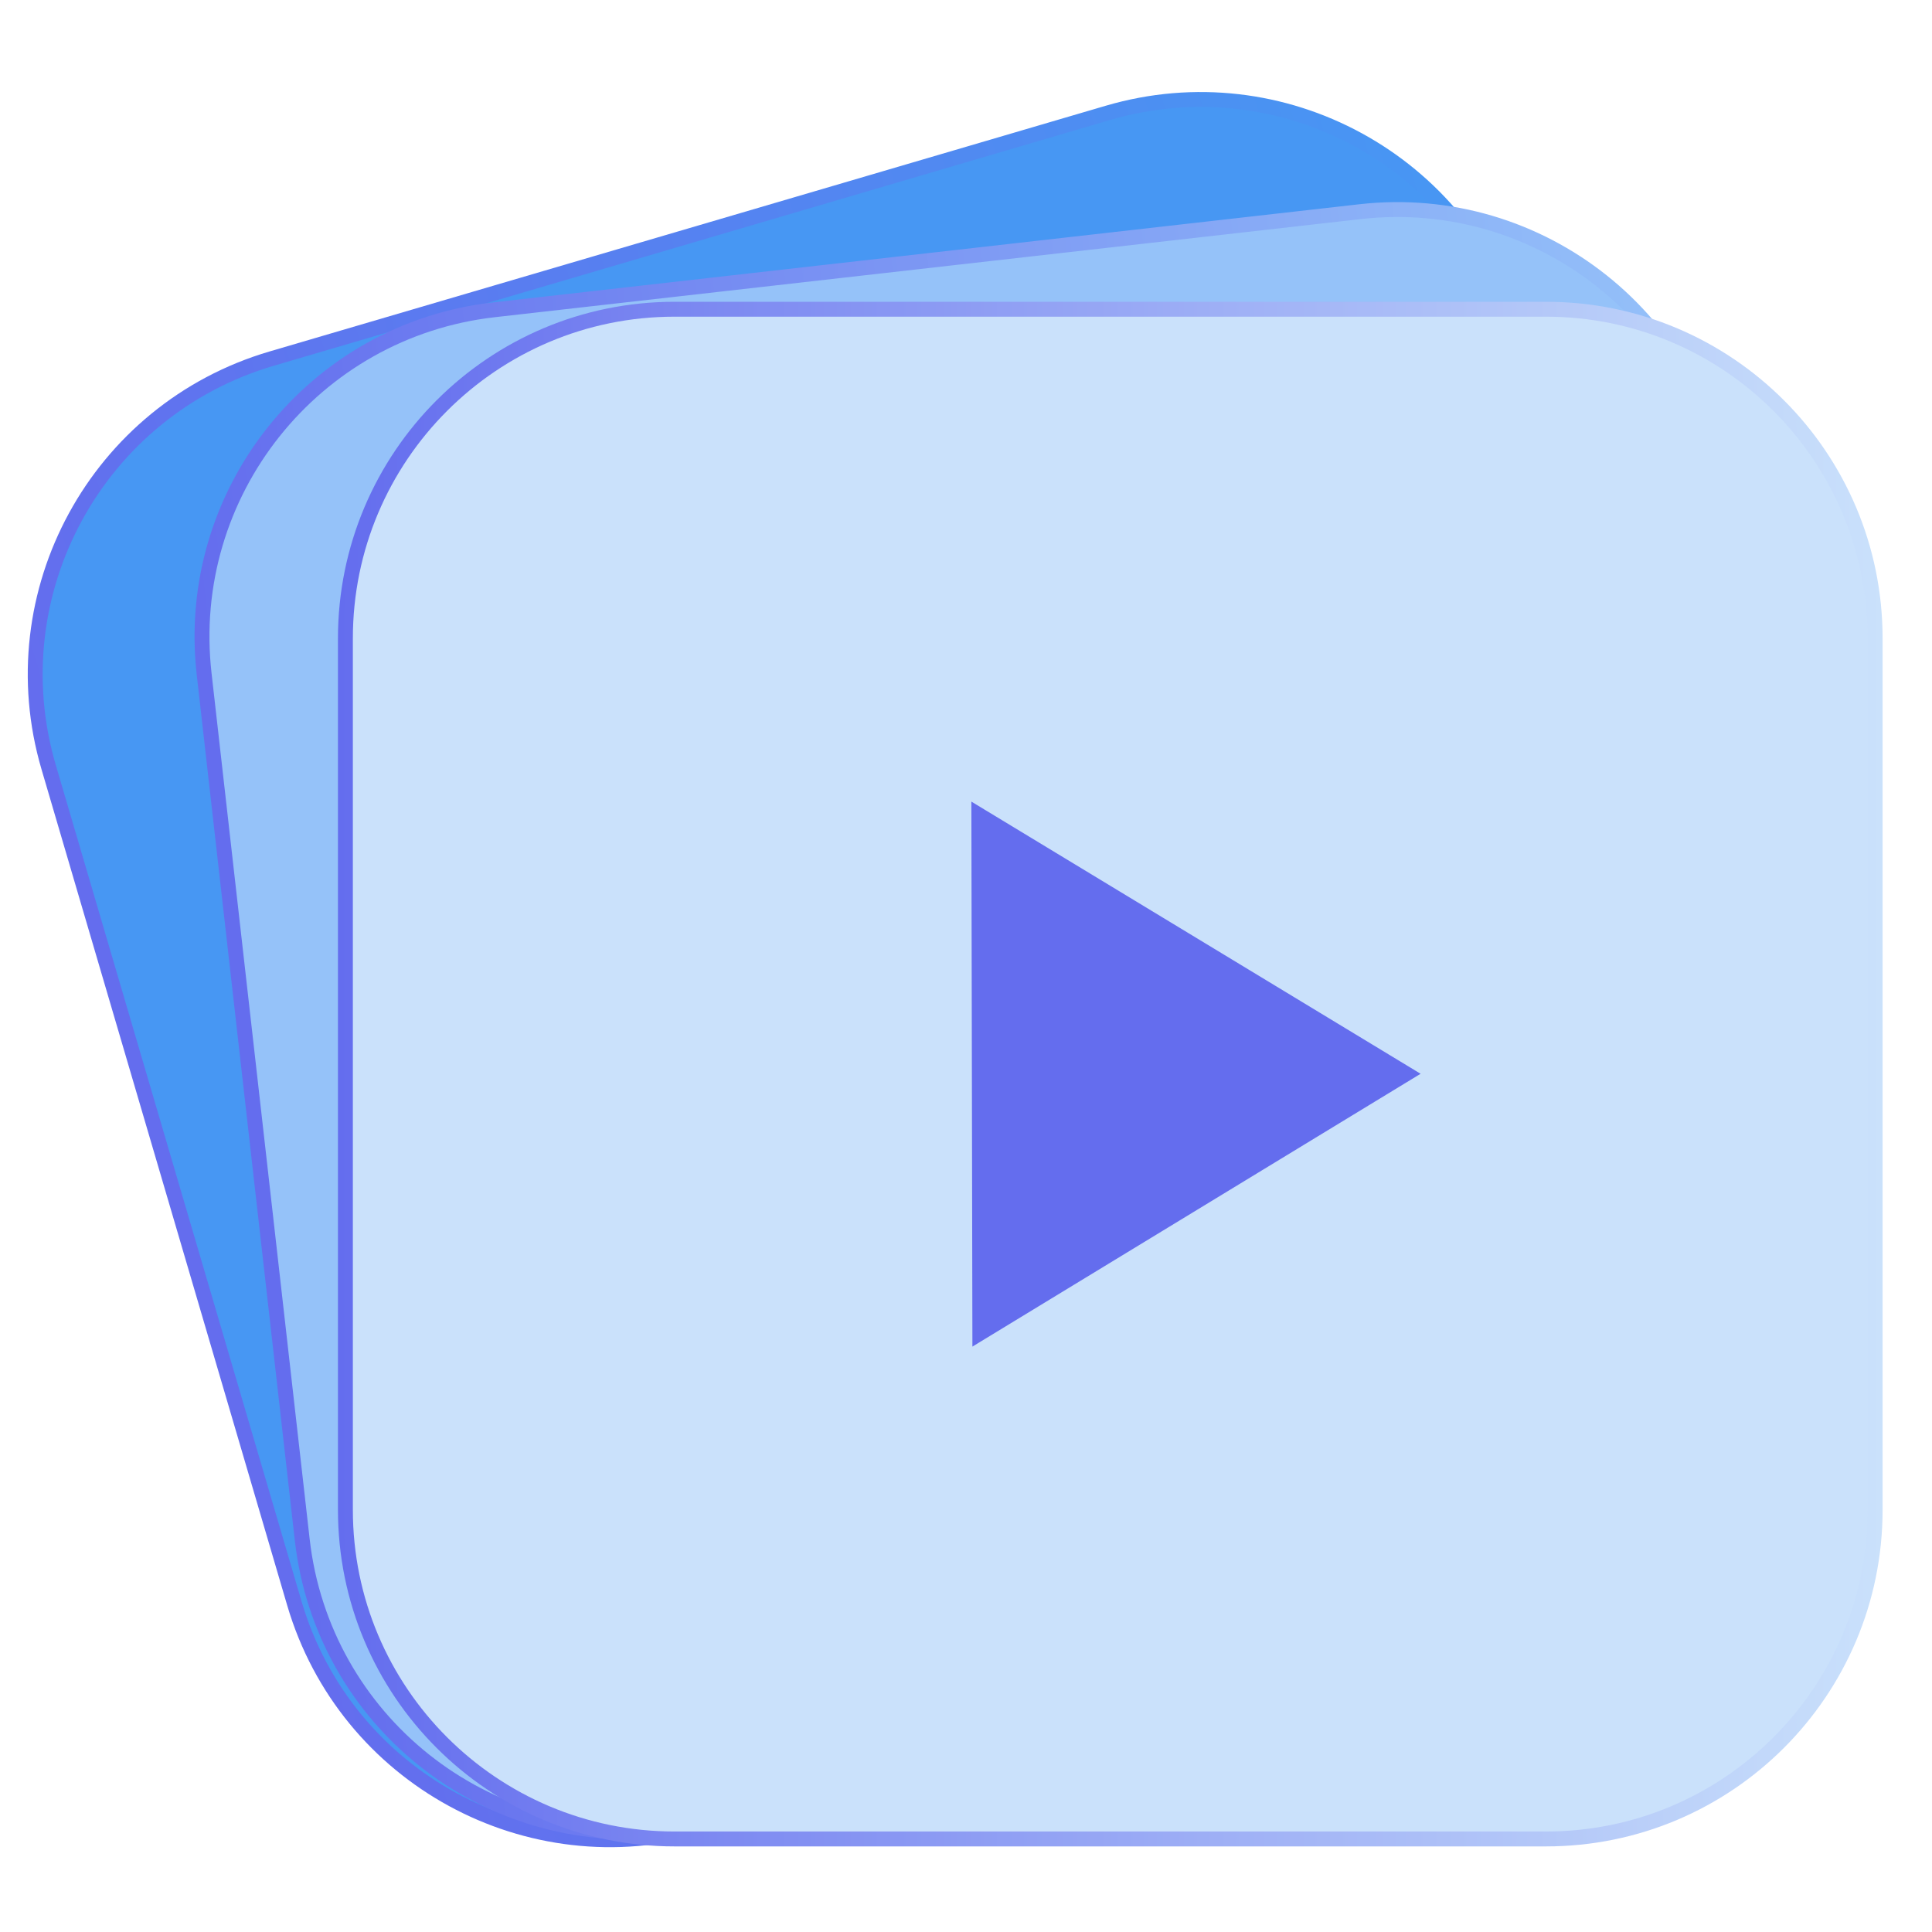
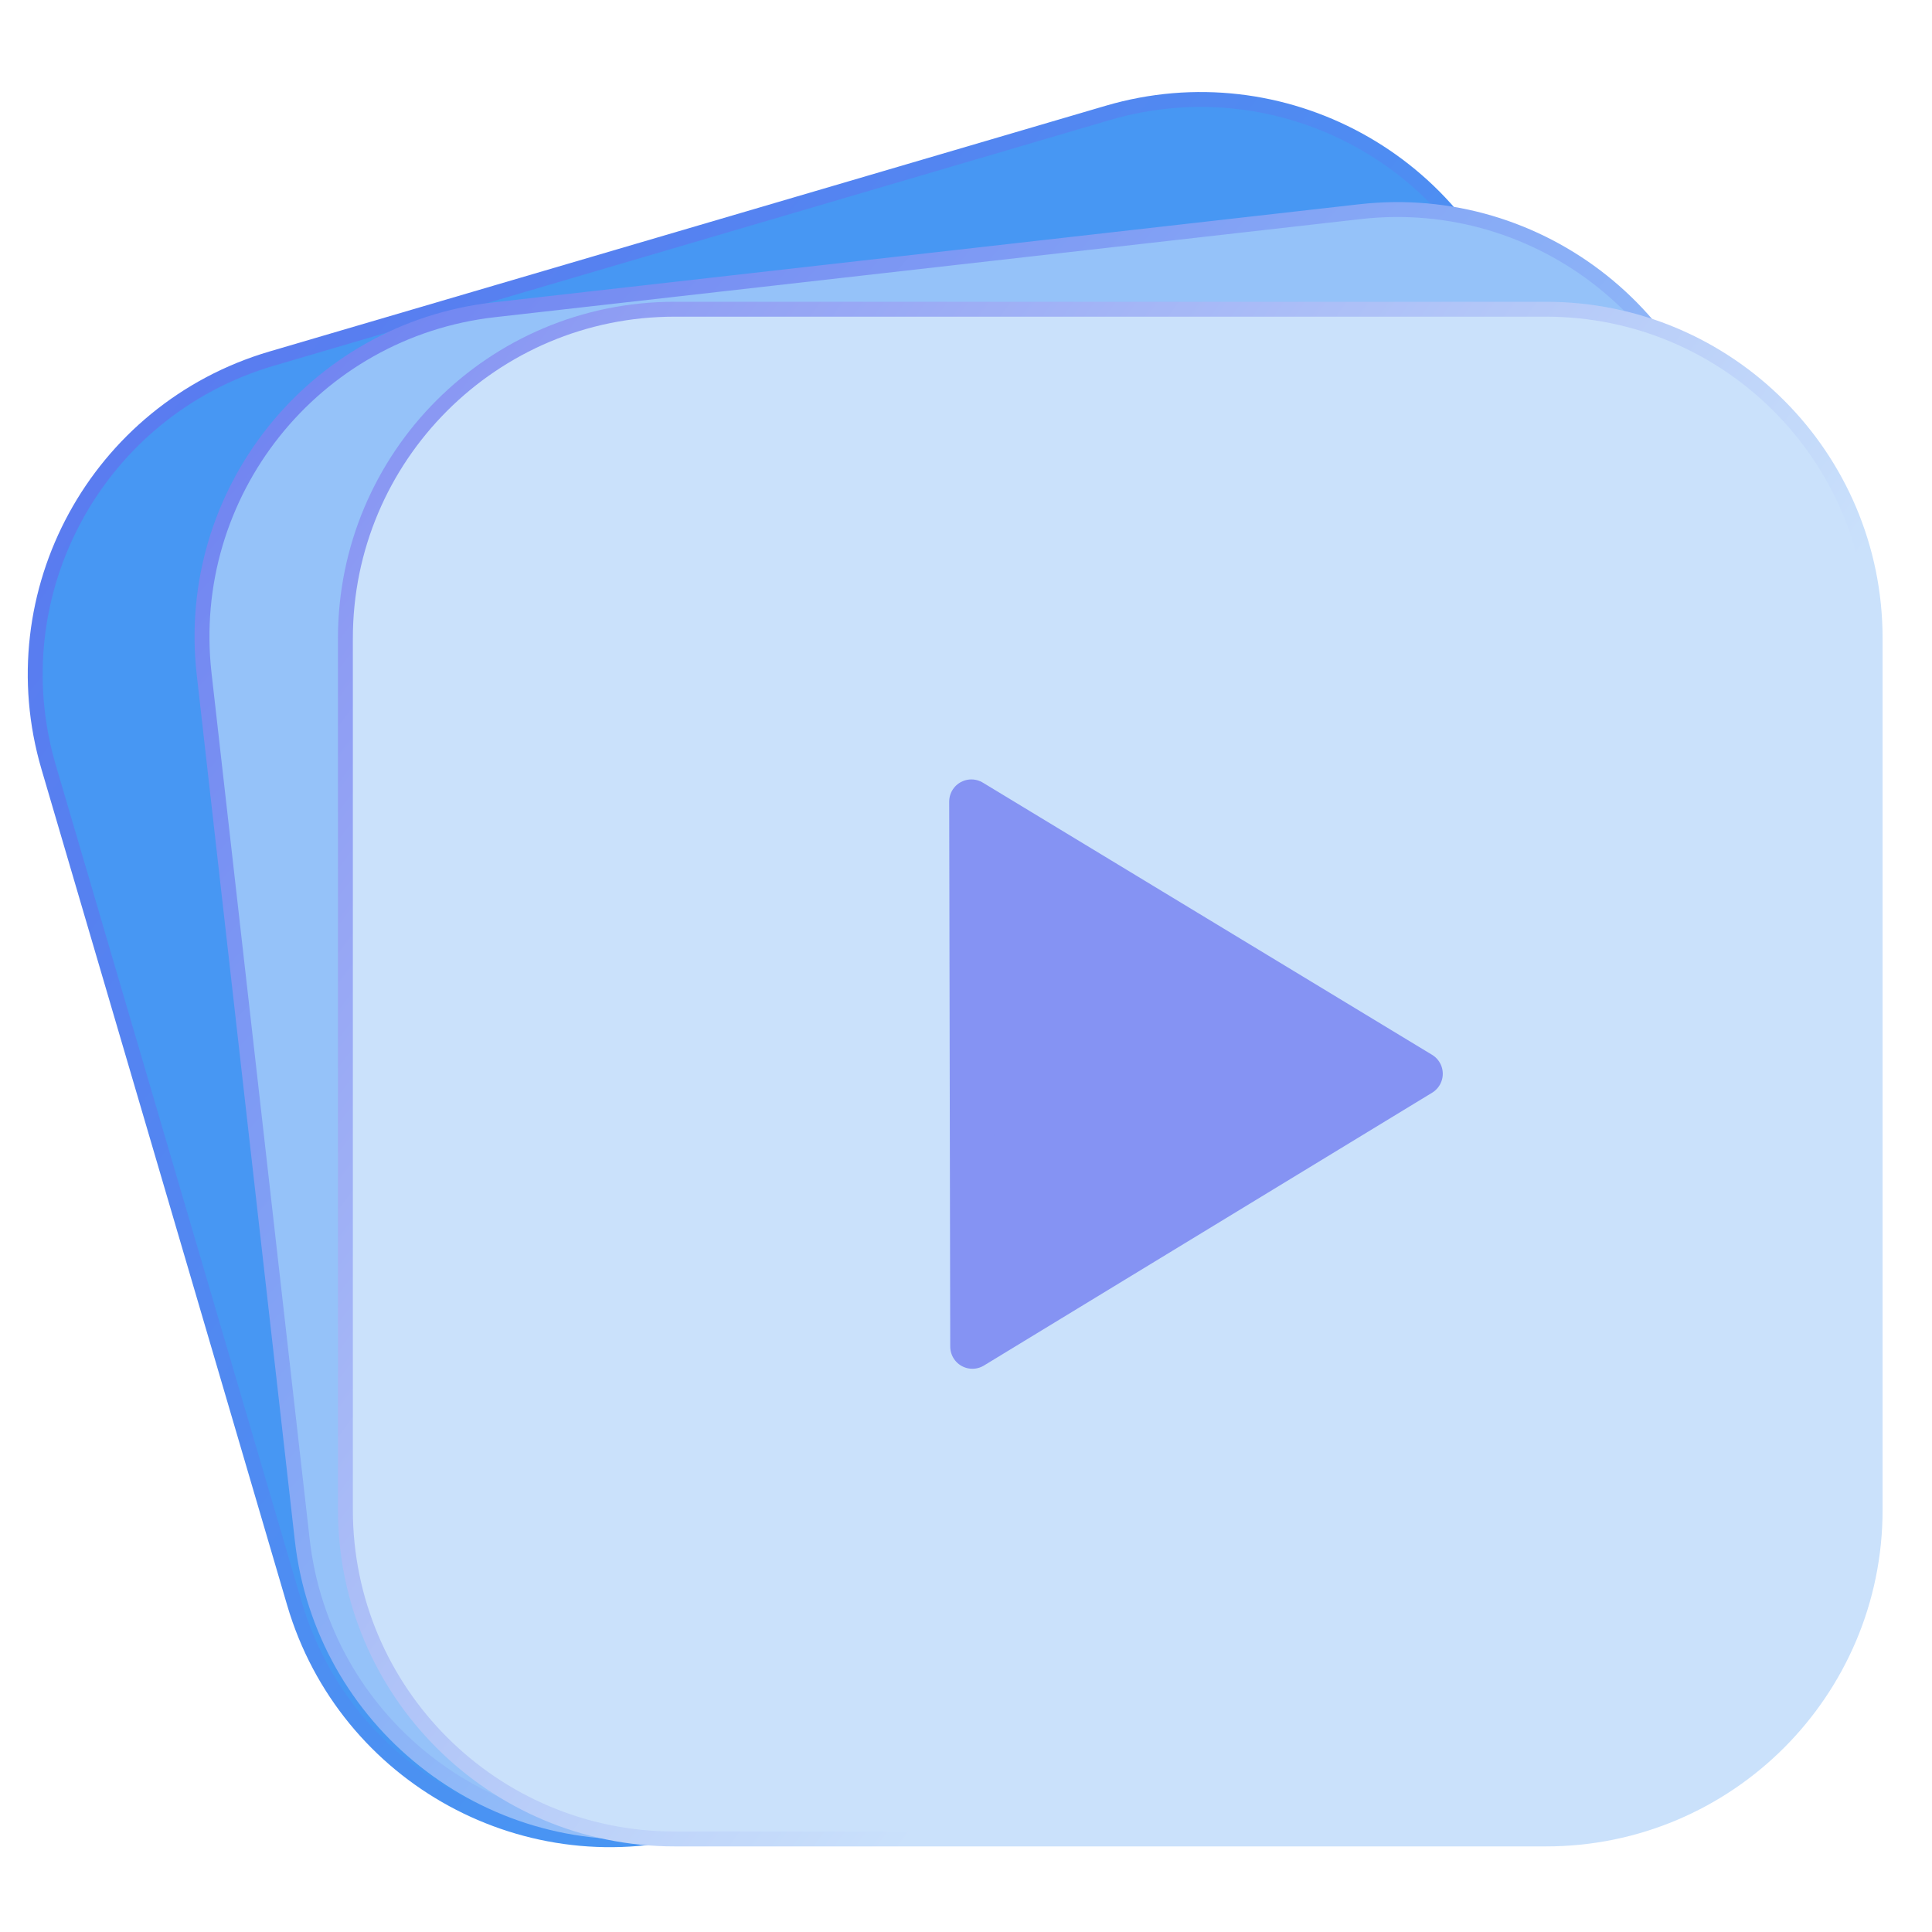
<svg xmlns="http://www.w3.org/2000/svg" xmlns:xlink="http://www.w3.org/1999/xlink" width="1000" height="1000" viewBox="0 0 264.583 264.583" version="1.1" id="svg1">
  <defs id="defs1">
    <linearGradient id="linearGradient8">
      <stop style="stop-color:#646dee;stop-opacity:1;" offset="0" id="stop8" />
      <stop style="stop-color:#cae1fb;stop-opacity:1;" offset="1" id="stop9" />
    </linearGradient>
    <linearGradient id="linearGradient6">
      <stop style="stop-color:#646dee;stop-opacity:1;" offset="0" id="stop6" />
      <stop style="stop-color:#4797f3;stop-opacity:1;" offset="1" id="stop7" />
    </linearGradient>
    <linearGradient id="linearGradient4">
      <stop style="stop-color:#646dee;stop-opacity:1;" offset="0" id="stop4" />
      <stop style="stop-color:#95c2f9;stop-opacity:1;" offset="1" id="stop5" />
    </linearGradient>
-     <linearGradient xlink:href="#linearGradient4" id="linearGradient5" x1="1.487" y1="9.764" x2="13.393" y2="9.764" gradientUnits="userSpaceOnUse" gradientTransform="matrix(17.59522,3.4621286e-8,-3.4621288e-8,17.59522,-8.780702,-17.28601)" />
-     <linearGradient xlink:href="#linearGradient6" id="linearGradient7" x1="-0.998" y1="10.281" x2="10.908" y2="10.281" gradientUnits="userSpaceOnUse" gradientTransform="matrix(17.59522,-7.2522921e-8,7.2522919e-8,17.59522,-5.674338,-18.53939)" />
-     <linearGradient xlink:href="#linearGradient8" id="linearGradient9" x1="3.237" y1="9.28" x2="15.259" y2="9.28" gradientUnits="userSpaceOnUse" gradientTransform="matrix(17.59522,0,0,17.59522,-10.67115,-16.18746)" />
+     <linearGradient xlink:href="#linearGradient4" id="linearGradient5" x1="-0.406" y1="1.512" x2="8.774" y2="11.652" gradientUnits="userSpaceOnUse" gradientTransform="matrix(17.59522,3.4621286e-8,-3.4621288e-8,17.59522,-8.780702,-17.28601)" />
+     <linearGradient xlink:href="#linearGradient6" id="linearGradient7" x1="-2.539" y1="-0.316" x2="6.676" y2="12.829" gradientUnits="userSpaceOnUse" gradientTransform="matrix(17.59522,-7.2522921e-8,7.2522919e-8,17.59522,-5.674338,-18.53939)" />
+     <linearGradient xlink:href="#linearGradient8" id="linearGradient9" x1="-1.23" y1="1.678" x2="11.029" y2="10.759" gradientUnits="userSpaceOnUse" gradientTransform="matrix(17.59522,0,0,17.59522,-10.67115,-16.18746)" />
  </defs>
  <g id="layer1">
    <rect style="fill:#4797f3;fill-opacity:1;stroke:url(#linearGradient7);stroke-width:2.041;stroke-dasharray:none" id="rect1-8-1-2" width="209.493" height="209.493" x="-23.23" y="57.608" ry="45.074" transform="rotate(-16.37606)" />
    <rect style="fill:#95c2f9;fill-opacity:1;stroke:url(#linearGradient5);stroke-width:2.041;stroke-dasharray:none" id="rect1-8-1" width="209.493" height="209.493" x="17.386" y="49.774" ry="45.074" transform="rotate(-6.464799)" />
    <rect style="fill:#cae1fb;fill-opacity:1;stroke:url(#linearGradient9);stroke-width:2.041;stroke-dasharray:none;stroke-opacity:1" id="rect1-8" width="209.493" height="209.493" x="47.303" y="42.348" ry="45.074" />
-     <path id="rect2" style="fill:#646dee;fill-opacity:1;stroke-width:2.072" d="m 194.548,147.051 -61.522,-37.274 0.143,74.636 z" />
+     <path id="rect2" style="fill:#8593f3;fill-opacity:1;stroke:#8593f3;stroke-width:6.072;stroke-linecap:round;stroke-linejoin:round;stroke-dasharray:none;stroke-opacity:1" d="m 194.548,147.051 -61.522,-37.274 0.143,74.636 z" />
  </g>
</svg>
